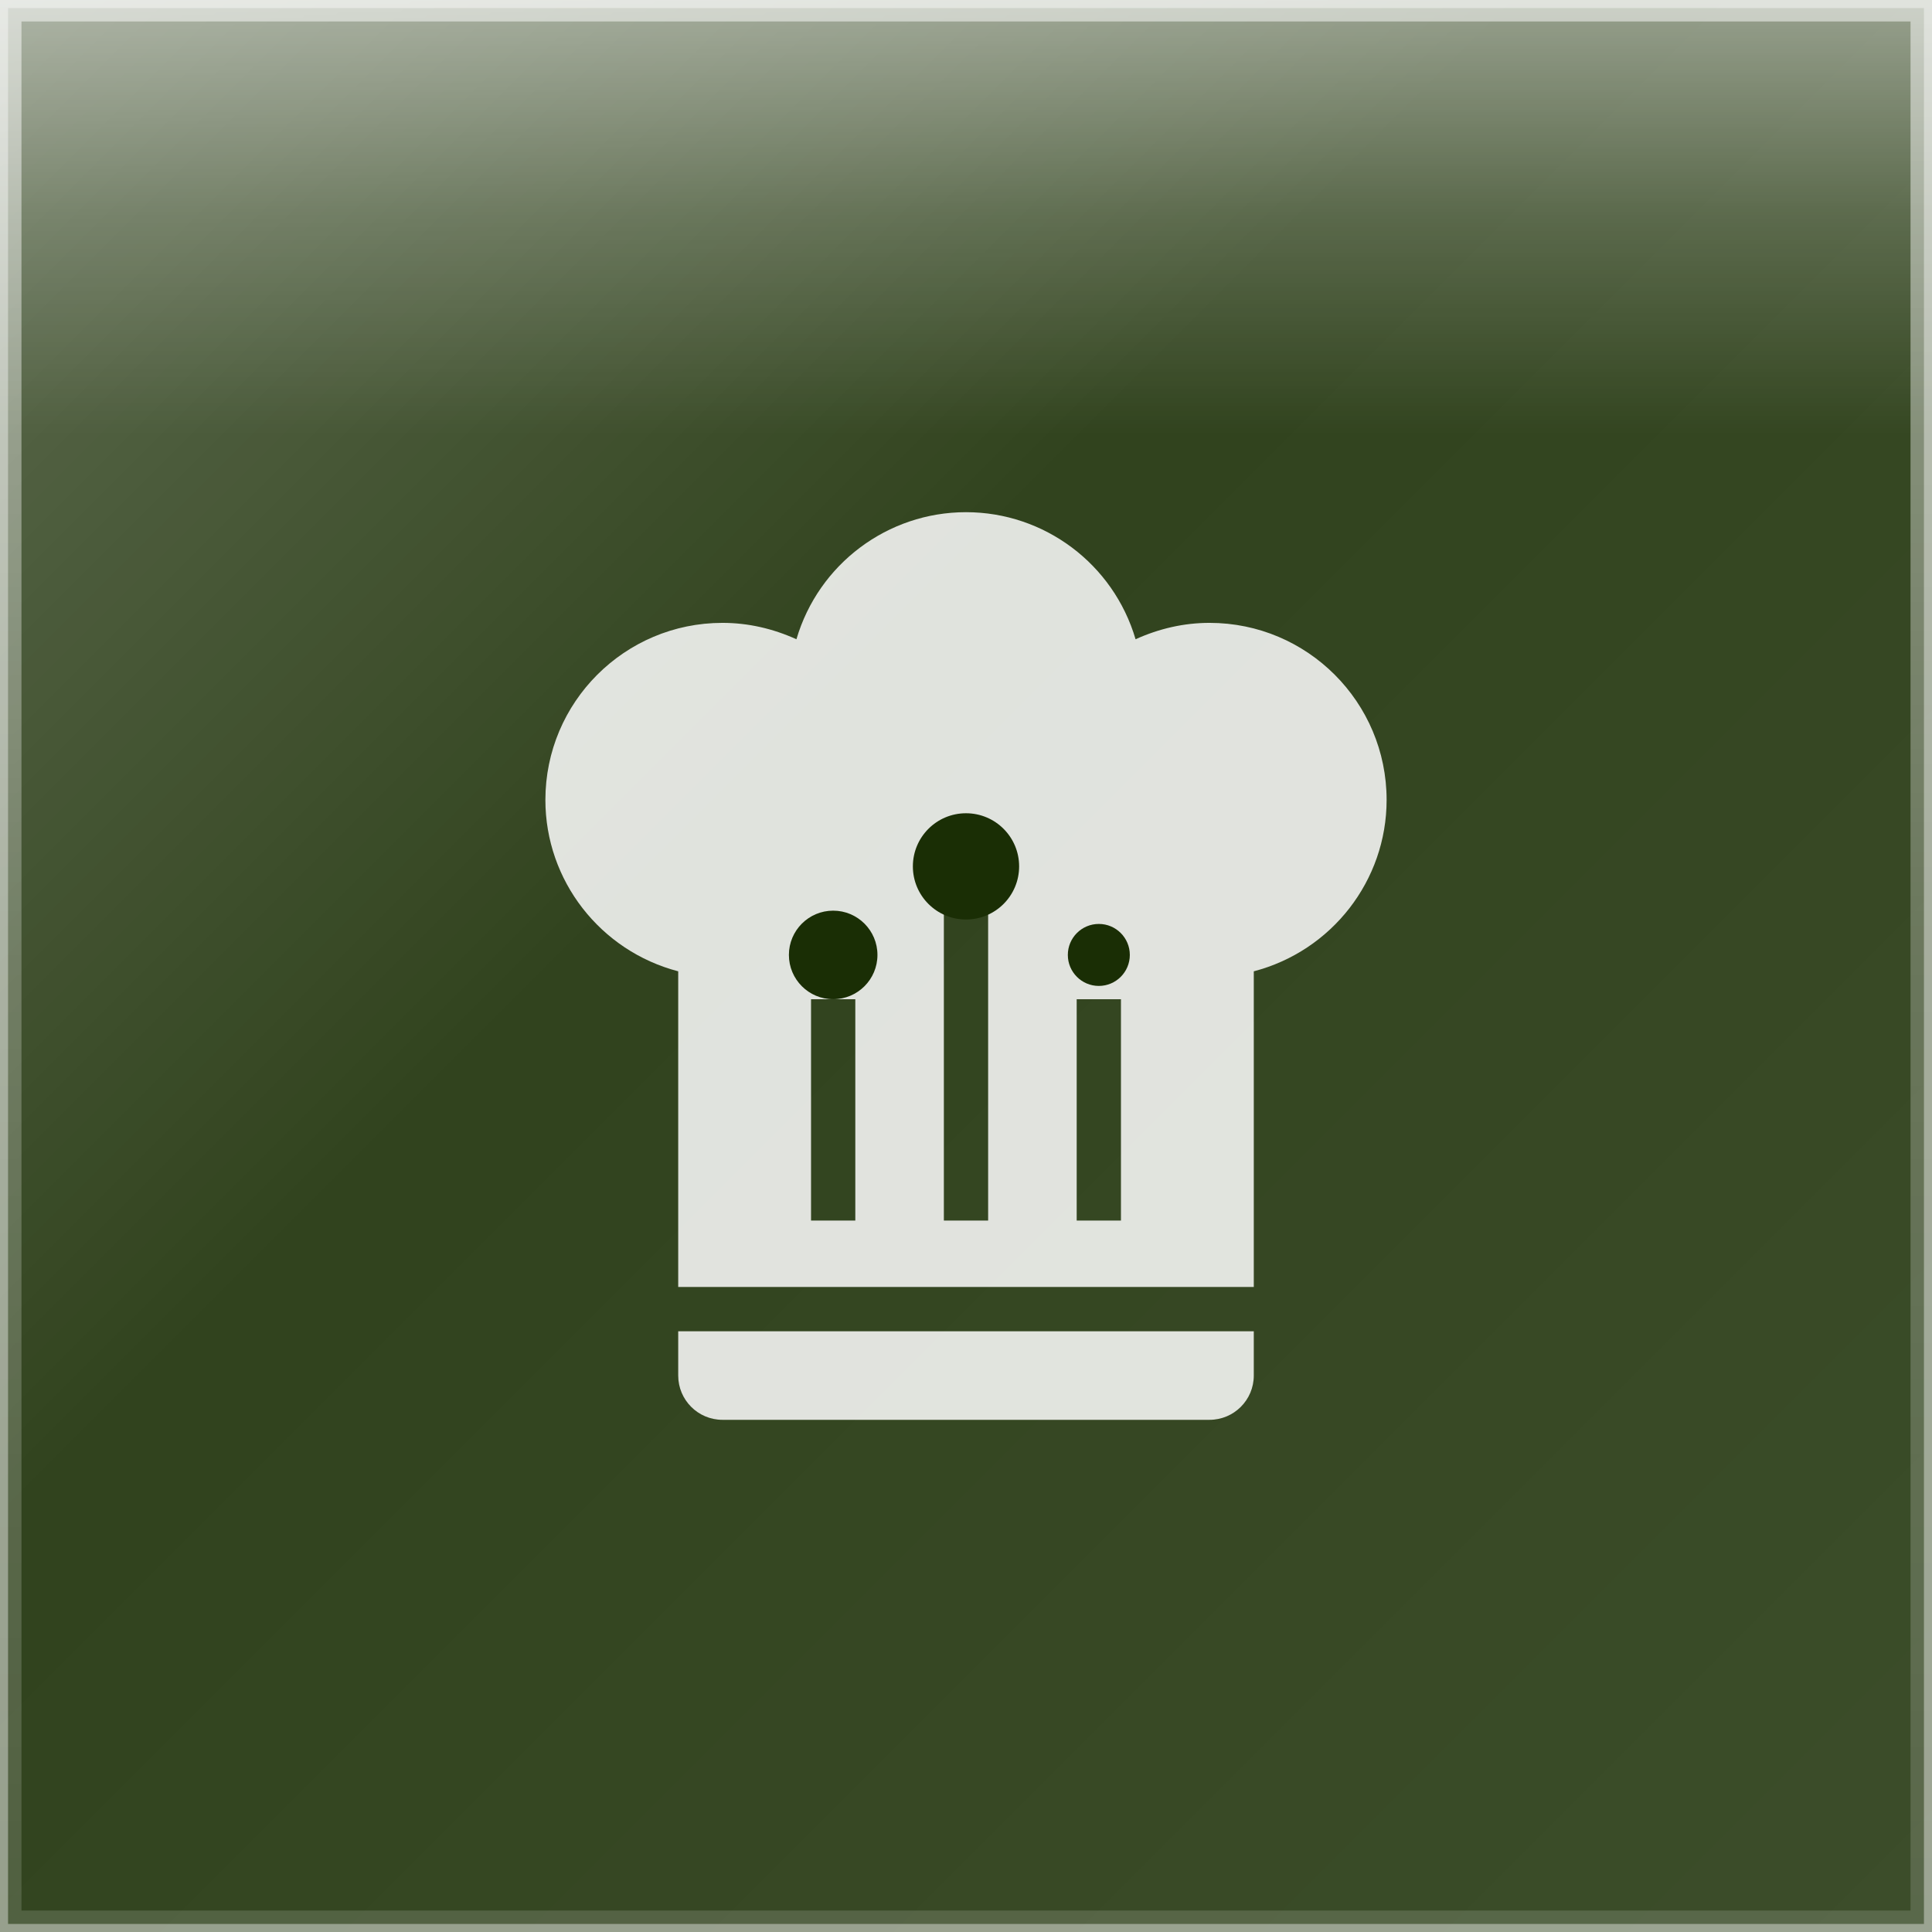
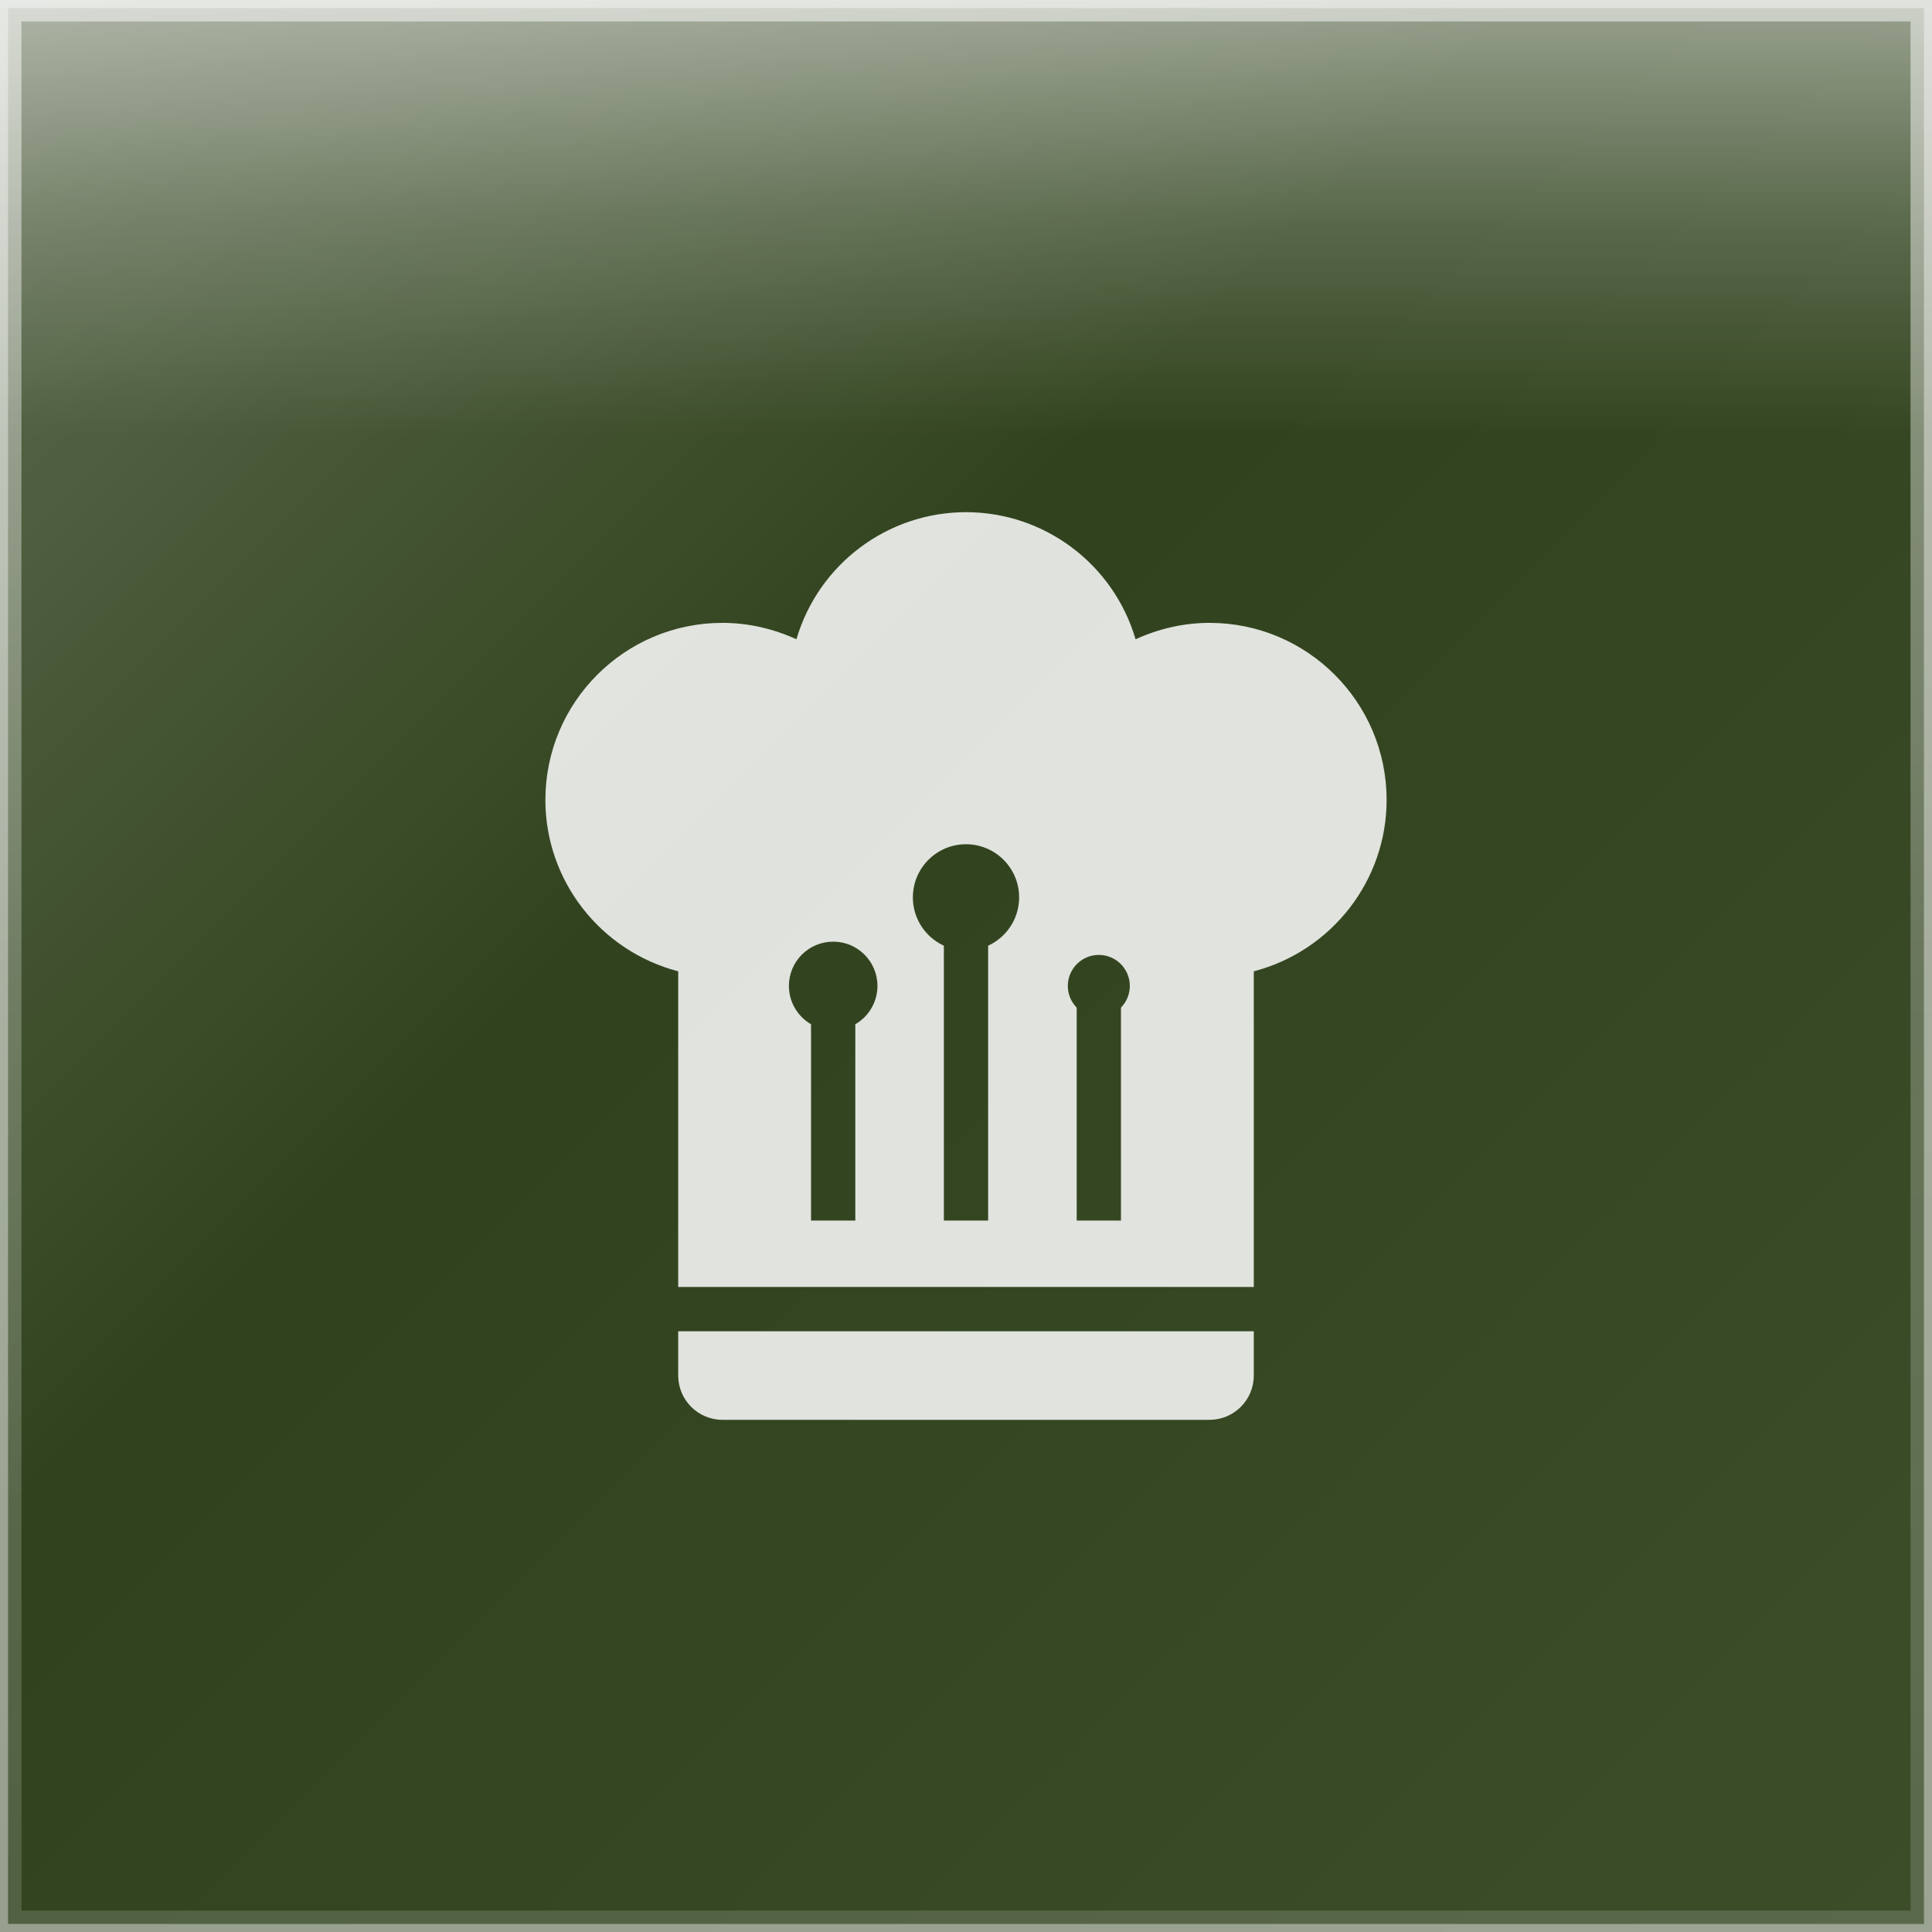
<svg xmlns="http://www.w3.org/2000/svg" width="180" height="180" viewBox="0 0 180 180">
  <defs>
    <linearGradient id="glassGradient" x1="0%" y1="0%" x2="100%" y2="100%">
      <stop offset="0%" style="stop-color:rgba(255,255,255,0.30)" />
      <stop offset="40%" style="stop-color:rgba(255,255,255,0.10)" />
      <stop offset="100%" style="stop-color:rgba(255,255,255,0.15)" />
    </linearGradient>
    <linearGradient id="specularHighlight" x1="50%" y1="0%" x2="50%" y2="100%">
      <stop offset="0%" style="stop-color:rgba(255,255,255,0.5)" />
      <stop offset="25%" style="stop-color:rgba(255,255,255,0.2)" />
      <stop offset="50%" style="stop-color:rgba(255,255,255,0)" />
    </linearGradient>
    <linearGradient id="edgeHighlight" x1="50%" y1="0%" x2="50%" y2="100%">
      <stop offset="0%" style="stop-color:rgba(255,255,255,0.5)" />
      <stop offset="50%" style="stop-color:rgba(255,255,255,0.25)" />
      <stop offset="100%" style="stop-color:rgba(255,255,255,0.15)" />
    </linearGradient>
    <clipPath id="roundedClip">
      <rect x="0" y="0" width="180" height="180" rx="0" ry="0" />
    </clipPath>
  </defs>
  <g clip-path="url(#roundedClip)">
    <rect x="0" y="0" width="180" height="180" fill="#1a2e05" />
    <rect x="0" y="0" width="180" height="180" fill="url(#glassGradient)" />
    <rect x="0" y="0" width="180" height="81" fill="url(#specularHighlight)" />
  </g>
  <rect x="1" y="1" width="178" height="178" rx="0" ry="0" fill="none" stroke="url(#edgeHighlight)" stroke-width="2" />
  <rect x="0" y="0" width="180" height="180" rx="0" ry="0" fill="none" stroke="rgba(255,255,255,0.4)" stroke-width="1.5" />
-   <g transform="translate(38.4375, 41.53125) scale(4.125)">
-     <path d="M12.5,1.5C10.73,1.5 9.17,2.67 8.67,4.37C8.14,4.13 7.58,4 7,4A4,4 0 0,0 3,8C3,9.82 4.24,11.41 6,11.87V19H19V11.87C20.76,11.41 22,9.82 22,8A4,4 0 0,0 18,4C17.42,4 16.86,4.13 16.33,4.37C15.83,2.67 14.27,1.5 12.5,1.5M12,10.5H13V17.5H12V10.5M9,12.5H10V17.5H9V12.5M15,12.5H16V17.5H15V12.5M6,20V21A1,1 0 0,0 7,22H18A1,1 0 0,0 19,21V20H6Z" fill="rgba(255,255,255,0.85)" fill-rule="evenodd" />
-     <circle cx="12.5" cy="9.5" r="1.2" fill="#1a2e05" />
-     <circle cx="9.5" cy="11.5" r="1" fill="#1a2e05" />
-     <circle cx="15.5" cy="11.5" r="0.7" fill="#1a2e05" />
-   </g>
+   <defs>
+     <mask id="hatMask">
+       <path d="M12.5,1.5C10.73,1.5 9.17,2.67 8.67,4.37C8.14,4.13 7.58,4 7,4A4,4 0 0,0 3,8C3,9.82 4.24,11.41 6,11.87V19H19V11.87C20.76,11.41 22,9.82 22,8A4,4 0 0,0 18,4C17.42,4 16.86,4.13 16.33,4.37C15.83,2.67 14.27,1.5 12.5,1.5M12,10.5H13V17.5H12V10.5M9,12.5H10V17.5H9V12.5M15,12.5H16V17.5H15V12.5M6,20V21A1,1 0 0,0 7,22H18A1,1 0 0,0 19,21V20H6Z" fill="white" transform="translate(38.4375, 41.53125) scale(4.125)" />
+       <circle cx="90" cy="83.606" r="4.95" fill="black" />
+       <circle cx="77.625" cy="91.856" r="4.125" fill="black" />
+       <circle cx="102.375" cy="91.856" r="2.888" fill="black" />
+     </mask>
+   </defs>
+   <rect x="0" y="0" width="180" height="180" fill="rgba(255,255,255,0.85)" mask="url(#hatMask)" />
</svg>
